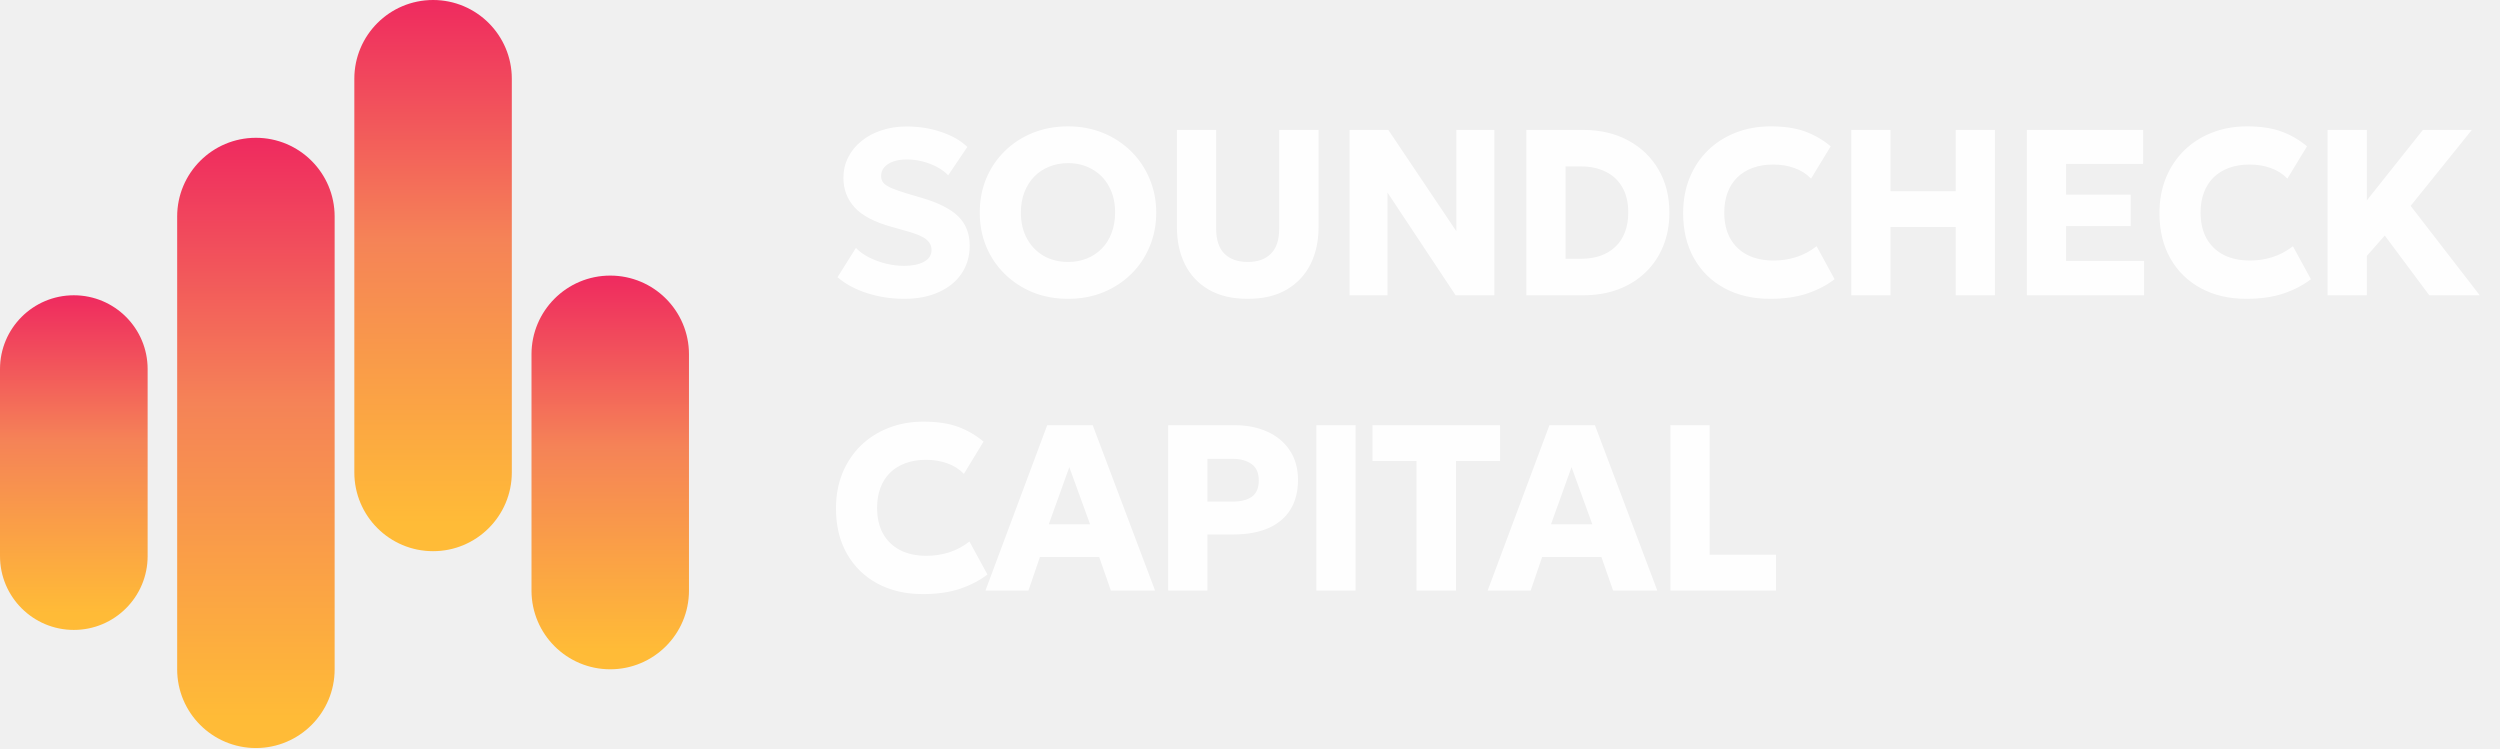
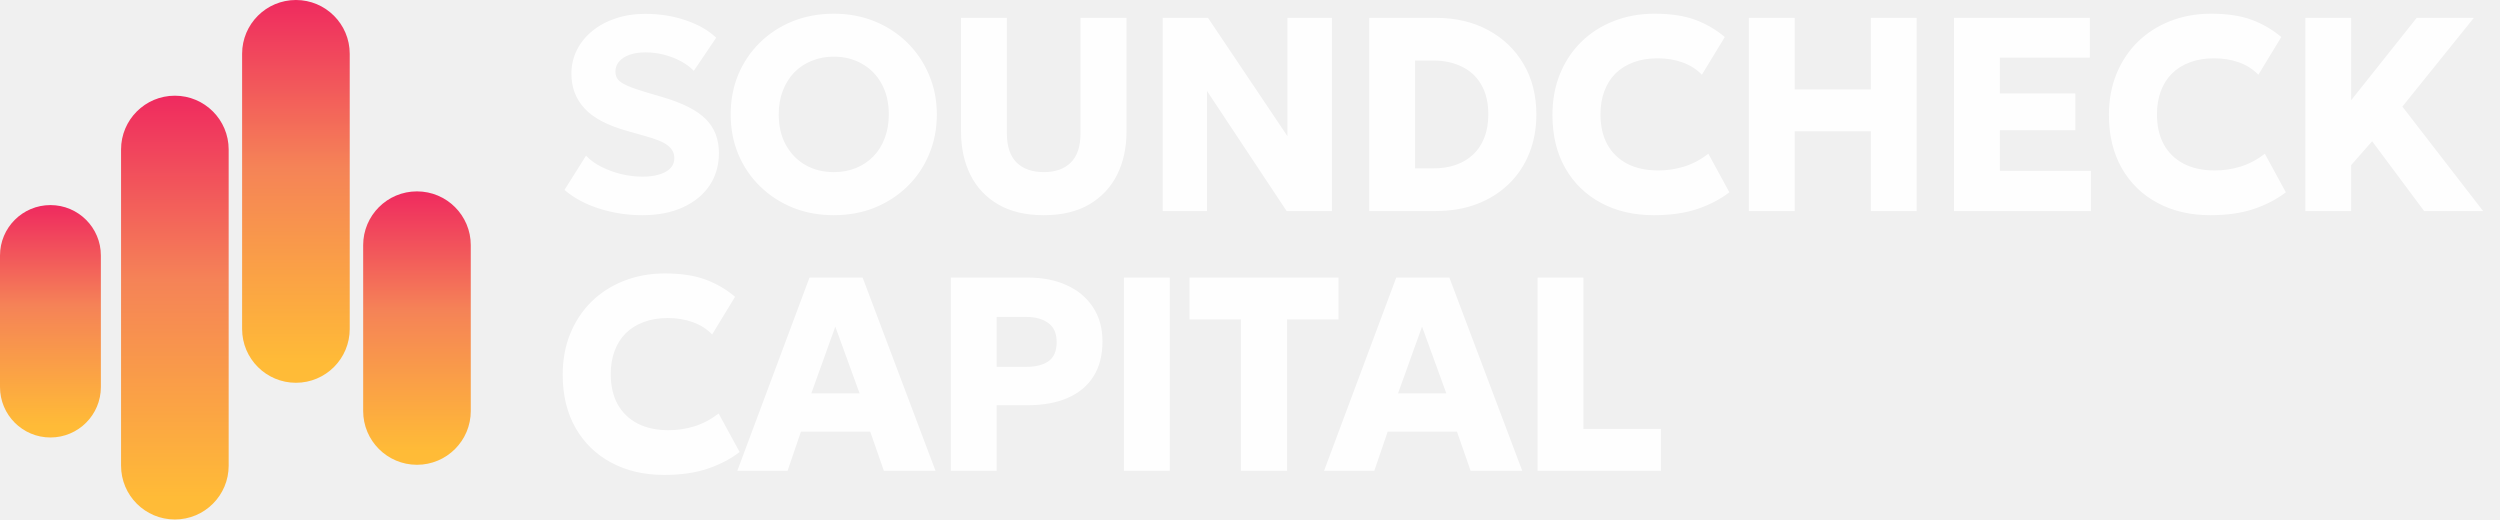
- <svg xmlns="http://www.w3.org/2000/svg" width="127" height="38" viewBox="0 0 127 38" fill="none">
-   <rect x="18" width="8" height="28" rx="4" fill="url(#paint0_linear_1705_10)" />
-   <rect x="27" y="14" width="8" height="20" rx="4" fill="url(#paint1_linear_1705_10)" />
-   <rect x="9" y="7" width="8" height="31" rx="4" fill="url(#paint2_linear_1705_10)" />
-   <rect y="15" width="7.5" height="17" rx="3.75" fill="url(#paint3_linear_1705_10)" />
-   <path d="M45.924 15.18C45.288 15.18 44.67 15.086 44.07 14.898C43.47 14.71 42.962 14.438 42.546 14.082L43.482 12.594C43.658 12.782 43.882 12.944 44.154 13.08C44.426 13.216 44.716 13.322 45.024 13.398C45.336 13.47 45.638 13.506 45.93 13.506C46.342 13.506 46.676 13.438 46.932 13.302C47.192 13.162 47.322 12.96 47.322 12.696C47.322 12.48 47.228 12.298 47.04 12.15C46.856 12.002 46.51 11.86 46.002 11.724L45.282 11.52C44.418 11.28 43.796 10.952 43.416 10.536C43.036 10.12 42.846 9.62 42.846 9.036C42.846 8.66 42.926 8.314 43.086 7.998C43.246 7.678 43.47 7.402 43.758 7.17C44.046 6.934 44.384 6.752 44.772 6.624C45.164 6.492 45.59 6.426 46.05 6.426C46.686 6.426 47.276 6.52 47.82 6.708C48.368 6.892 48.808 7.144 49.14 7.464L48.168 8.904C48.016 8.744 47.828 8.604 47.604 8.484C47.38 8.364 47.136 8.27 46.872 8.202C46.608 8.134 46.342 8.1 46.074 8.1C45.81 8.1 45.58 8.134 45.384 8.202C45.188 8.27 45.034 8.368 44.922 8.496C44.814 8.62 44.76 8.768 44.76 8.94C44.76 9.08 44.8 9.198 44.88 9.294C44.964 9.386 45.102 9.474 45.294 9.558C45.49 9.642 45.754 9.734 46.086 9.834L46.818 10.05C47.678 10.302 48.3 10.618 48.684 10.998C49.068 11.378 49.26 11.872 49.26 12.48C49.26 13.012 49.124 13.482 48.852 13.89C48.58 14.294 48.194 14.61 47.694 14.838C47.198 15.066 46.608 15.18 45.924 15.18ZM54.254 15.18C53.61 15.18 53.014 15.07 52.466 14.85C51.922 14.626 51.448 14.316 51.044 13.92C50.64 13.524 50.326 13.06 50.102 12.528C49.882 11.996 49.772 11.42 49.772 10.8C49.772 10.176 49.882 9.598 50.102 9.066C50.326 8.534 50.64 8.07 51.044 7.674C51.448 7.278 51.922 6.97 52.466 6.75C53.014 6.53 53.61 6.42 54.254 6.42C54.902 6.42 55.498 6.532 56.042 6.756C56.586 6.98 57.06 7.292 57.464 7.692C57.868 8.092 58.18 8.558 58.4 9.09C58.624 9.618 58.736 10.188 58.736 10.8C58.736 11.42 58.624 11.996 58.4 12.528C58.18 13.06 57.868 13.524 57.464 13.92C57.06 14.316 56.586 14.626 56.042 14.85C55.498 15.07 54.902 15.18 54.254 15.18ZM54.254 13.308C54.602 13.308 54.92 13.25 55.208 13.134C55.5 13.018 55.754 12.85 55.97 12.63C56.186 12.41 56.352 12.146 56.468 11.838C56.588 11.526 56.648 11.18 56.648 10.8C56.648 10.288 56.544 9.844 56.336 9.468C56.132 9.092 55.848 8.802 55.484 8.598C55.124 8.39 54.714 8.286 54.254 8.286C53.91 8.286 53.592 8.346 53.3 8.466C53.008 8.582 52.754 8.75 52.538 8.97C52.326 9.19 52.16 9.454 52.04 9.762C51.92 10.07 51.86 10.416 51.86 10.8C51.86 11.308 51.964 11.75 52.172 12.126C52.38 12.502 52.664 12.794 53.024 13.002C53.388 13.206 53.798 13.308 54.254 13.308ZM63.388 15.18C62.6 15.18 61.938 15.024 61.402 14.712C60.87 14.4 60.468 13.972 60.196 13.428C59.924 12.88 59.788 12.252 59.788 11.544V6.6H61.78V11.616C61.78 12.188 61.922 12.614 62.206 12.894C62.49 13.17 62.884 13.308 63.388 13.308C63.888 13.308 64.278 13.17 64.558 12.894C64.842 12.614 64.984 12.188 64.984 11.616V6.6H66.982V11.544C66.982 12.248 66.846 12.874 66.574 13.422C66.302 13.966 65.898 14.396 65.362 14.712C64.83 15.024 64.172 15.18 63.388 15.18ZM68.558 15V6.6H70.526L73.982 11.748V6.6H75.914V15H73.946L70.484 9.78V15H68.558ZM77.538 15V6.6H80.418C81.29 6.6 82.054 6.778 82.71 7.134C83.37 7.49 83.884 7.984 84.252 8.616C84.62 9.244 84.804 9.972 84.804 10.8C84.804 11.424 84.698 11.994 84.486 12.51C84.278 13.022 83.98 13.464 83.592 13.836C83.204 14.208 82.742 14.496 82.206 14.7C81.67 14.9 81.074 15 80.418 15H77.538ZM79.53 13.146H80.316C80.676 13.146 81.002 13.096 81.294 12.996C81.586 12.896 81.838 12.746 82.05 12.546C82.266 12.346 82.43 12.1 82.542 11.808C82.658 11.516 82.716 11.18 82.716 10.8C82.716 10.292 82.616 9.864 82.416 9.516C82.216 9.164 81.934 8.9 81.57 8.724C81.21 8.544 80.792 8.454 80.316 8.454H79.53V13.146ZM89.914 15.18C89.046 15.18 88.28 15.002 87.616 14.646C86.952 14.29 86.434 13.786 86.062 13.134C85.69 12.482 85.504 11.712 85.504 10.824C85.504 10.176 85.612 9.584 85.828 9.048C86.048 8.508 86.356 8.042 86.752 7.65C87.152 7.258 87.622 6.956 88.162 6.744C88.706 6.528 89.3 6.42 89.944 6.42C90.644 6.42 91.232 6.508 91.708 6.684C92.184 6.86 92.614 7.11 92.998 7.434L92.002 9.072C91.77 8.832 91.49 8.654 91.162 8.538C90.834 8.418 90.472 8.358 90.076 8.358C89.684 8.358 89.334 8.416 89.026 8.532C88.722 8.644 88.462 8.806 88.246 9.018C88.034 9.23 87.872 9.486 87.76 9.786C87.648 10.086 87.592 10.422 87.592 10.794C87.592 11.306 87.692 11.744 87.892 12.108C88.096 12.472 88.386 12.752 88.762 12.948C89.138 13.14 89.588 13.236 90.112 13.236C90.488 13.236 90.86 13.18 91.228 13.068C91.6 12.952 91.952 12.766 92.284 12.51L93.196 14.184C92.808 14.484 92.344 14.726 91.804 14.91C91.264 15.09 90.634 15.18 89.914 15.18ZM94.045 15V6.6H96.037V9.714H99.349V6.6H101.341V15H99.349V11.532H96.037V15H94.045ZM102.966 15V6.6H108.87V8.328H104.958V9.888H108.24V11.484H104.958V13.254H108.918V15H102.966ZM114.111 15.18C113.243 15.18 112.477 15.002 111.813 14.646C111.149 14.29 110.631 13.786 110.259 13.134C109.887 12.482 109.701 11.712 109.701 10.824C109.701 10.176 109.809 9.584 110.025 9.048C110.245 8.508 110.553 8.042 110.949 7.65C111.349 7.258 111.819 6.956 112.359 6.744C112.903 6.528 113.497 6.42 114.141 6.42C114.841 6.42 115.429 6.508 115.905 6.684C116.381 6.86 116.811 7.11 117.195 7.434L116.199 9.072C115.967 8.832 115.687 8.654 115.359 8.538C115.031 8.418 114.669 8.358 114.273 8.358C113.881 8.358 113.531 8.416 113.223 8.532C112.919 8.644 112.659 8.806 112.443 9.018C112.231 9.23 112.069 9.486 111.957 9.786C111.845 10.086 111.789 10.422 111.789 10.794C111.789 11.306 111.889 11.744 112.089 12.108C112.293 12.472 112.583 12.752 112.959 12.948C113.335 13.14 113.785 13.236 114.309 13.236C114.685 13.236 115.057 13.18 115.425 13.068C115.797 12.952 116.149 12.766 116.481 12.51L117.393 14.184C117.005 14.484 116.541 14.726 116.001 14.91C115.461 15.09 114.831 15.18 114.111 15.18ZM118.242 15V6.6H120.234V10.182L123.084 6.6H125.568L122.46 10.458L125.97 15H123.408L121.146 11.964L120.234 13.002V15H118.242Z" fill="white" fill-opacity="0.95" />
-   <path d="M46.878 30.18C46.01 30.18 45.244 30.002 44.58 29.646C43.916 29.29 43.398 28.786 43.026 28.134C42.654 27.482 42.468 26.712 42.468 25.824C42.468 25.176 42.576 24.584 42.792 24.048C43.012 23.508 43.32 23.042 43.716 22.65C44.116 22.258 44.586 21.956 45.126 21.744C45.67 21.528 46.264 21.42 46.908 21.42C47.608 21.42 48.196 21.508 48.672 21.684C49.148 21.86 49.578 22.11 49.962 22.434L48.966 24.072C48.734 23.832 48.454 23.654 48.126 23.538C47.798 23.418 47.436 23.358 47.04 23.358C46.648 23.358 46.298 23.416 45.99 23.532C45.686 23.644 45.426 23.806 45.21 24.018C44.998 24.23 44.836 24.486 44.724 24.786C44.612 25.086 44.556 25.422 44.556 25.794C44.556 26.306 44.656 26.744 44.856 27.108C45.06 27.472 45.35 27.752 45.726 27.948C46.102 28.14 46.552 28.236 47.076 28.236C47.452 28.236 47.824 28.18 48.192 28.068C48.564 27.952 48.916 27.766 49.248 27.51L50.16 29.184C49.772 29.484 49.308 29.726 48.768 29.91C48.228 30.09 47.598 30.18 46.878 30.18ZM50.061 30L53.199 21.6H55.509L58.677 30H56.433L55.839 28.296H52.827L52.245 30H50.061ZM53.277 26.634H55.377L54.321 23.73L53.277 26.634ZM59.344 30V21.6H62.71C63.338 21.6 63.894 21.71 64.378 21.93C64.862 22.146 65.242 22.462 65.518 22.878C65.798 23.294 65.938 23.794 65.938 24.378C65.938 24.97 65.81 25.472 65.554 25.884C65.298 26.296 64.926 26.61 64.438 26.826C63.95 27.042 63.358 27.15 62.662 27.15H61.336V30H59.344ZM61.336 25.482H62.614C63.034 25.482 63.36 25.4 63.592 25.236C63.828 25.068 63.946 24.792 63.946 24.408C63.946 24.024 63.824 23.746 63.58 23.574C63.34 23.398 63.022 23.31 62.626 23.31H61.336V25.482ZM66.871 30V21.6H68.863V30H66.871ZM71.96 30V23.418H69.722V21.6H76.202V23.418H73.964V30H71.96ZM75.574 30L78.712 21.6H81.022L84.19 30H81.946L81.352 28.296H78.34L77.758 30H75.574ZM78.79 26.634H80.89L79.834 23.73L78.79 26.634ZM84.857 30V21.6H86.849V28.182H90.221V30H84.857Z" fill="white" fill-opacity="0.95" />
+ <svg xmlns="http://www.w3.org/2000/svg" width="154" height="32" viewBox="0 0 154 32" fill="none">
+   <rect x="14.914" width="6.629" height="23.579" rx="3.314" fill="url(#paint0_linear_1705_10)" />
+   <rect x="22.371" y="11.789" width="6.629" height="16.842" rx="3.314" fill="url(#paint1_linear_1705_10)" />
+   <rect x="7.457" y="5.895" width="6.629" height="26.105" rx="3.314" fill="url(#paint2_linear_1705_10)" />
+   <rect y="12.633" width="6.214" height="14.316" rx="3.107" fill="url(#paint3_linear_1705_10)" />
+   <path d="M39.559 13.255C38.658 13.255 37.782 13.122 36.932 12.855C36.083 12.589 35.363 12.204 34.773 11.7L36.099 9.591C36.349 9.858 36.666 10.087 37.051 10.28C37.437 10.473 37.848 10.623 38.284 10.73C38.726 10.832 39.154 10.883 39.568 10.883C40.151 10.883 40.624 10.787 40.987 10.595C41.355 10.396 41.539 10.11 41.539 9.736C41.539 9.43 41.406 9.172 41.14 8.963C40.879 8.753 40.389 8.552 39.669 8.359L38.65 8.07C37.425 7.73 36.544 7.265 36.006 6.676C35.468 6.087 35.199 5.378 35.199 4.551C35.199 4.018 35.312 3.528 35.538 3.08C35.765 2.627 36.083 2.236 36.49 1.907C36.898 1.573 37.377 1.315 37.927 1.134C38.482 0.947 39.086 0.854 39.737 0.854C40.639 0.854 41.474 0.987 42.245 1.253C43.021 1.514 43.645 1.871 44.115 2.324L42.738 4.364C42.523 4.137 42.256 3.939 41.939 3.769C41.622 3.599 41.276 3.466 40.902 3.369C40.528 3.273 40.151 3.225 39.772 3.225C39.398 3.225 39.072 3.273 38.794 3.369C38.516 3.466 38.298 3.605 38.139 3.786C37.986 3.962 37.91 4.171 37.91 4.415C37.91 4.613 37.967 4.78 38.08 4.917C38.199 5.047 38.395 5.171 38.666 5.29C38.944 5.41 39.318 5.54 39.788 5.681L40.825 5.987C42.044 6.345 42.925 6.792 43.469 7.33C44.013 7.869 44.285 8.569 44.285 9.43C44.285 10.184 44.092 10.85 43.707 11.428C43.322 12 42.775 12.447 42.066 12.771C41.364 13.094 40.528 13.255 39.559 13.255ZM51.36 13.255C50.448 13.255 49.603 13.099 48.827 12.787C48.056 12.47 47.385 12.031 46.812 11.47C46.24 10.909 45.795 10.252 45.478 9.498C45.166 8.744 45.01 7.928 45.01 7.05C45.01 6.166 45.166 5.347 45.478 4.593C45.795 3.84 46.24 3.183 46.812 2.622C47.385 2.061 48.056 1.624 48.827 1.312C49.603 1.001 50.448 0.845 51.36 0.845C52.278 0.845 53.122 1.004 53.893 1.321C54.664 1.638 55.335 2.08 55.907 2.647C56.48 3.214 56.922 3.874 57.233 4.628C57.551 5.375 57.709 6.183 57.709 7.05C57.709 7.928 57.551 8.744 57.233 9.498C56.922 10.252 56.48 10.909 55.907 11.47C55.335 12.031 54.664 12.47 53.893 12.787C53.122 13.099 52.278 13.255 51.36 13.255ZM51.36 10.603C51.853 10.603 52.303 10.521 52.711 10.357C53.125 10.192 53.485 9.954 53.791 9.643C54.097 9.331 54.332 8.957 54.496 8.521C54.666 8.079 54.751 7.588 54.751 7.05C54.751 6.325 54.604 5.696 54.309 5.163C54.02 4.63 53.618 4.22 53.102 3.93C52.592 3.636 52.012 3.489 51.36 3.489C50.873 3.489 50.422 3.574 50.008 3.744C49.595 3.908 49.235 4.146 48.929 4.457C48.629 4.769 48.393 5.143 48.223 5.58C48.053 6.016 47.968 6.506 47.968 7.05C47.968 7.77 48.116 8.396 48.41 8.928C48.705 9.461 49.107 9.875 49.617 10.169C50.133 10.459 50.714 10.603 51.36 10.603ZM64.3 13.255C63.184 13.255 62.246 13.034 61.487 12.592C60.733 12.15 60.164 11.544 59.778 10.773C59.393 9.997 59.2 9.107 59.2 8.104V1.1H62.022V8.206C62.022 9.016 62.223 9.62 62.626 10.017C63.028 10.408 63.586 10.603 64.3 10.603C65.009 10.603 65.561 10.408 65.958 10.017C66.36 9.62 66.561 9.016 66.561 8.206V1.1H69.392V8.104C69.392 9.101 69.199 9.988 68.814 10.764C68.428 11.535 67.856 12.144 67.097 12.592C66.343 13.034 65.411 13.255 64.3 13.255ZM71.624 13V1.1H74.412L79.308 8.393V1.1H82.046V13H79.257L74.353 5.605V13H71.624ZM84.346 13V1.1H88.426C89.661 1.1 90.744 1.352 91.673 1.857C92.608 2.361 93.336 3.061 93.857 3.956C94.379 4.846 94.639 5.877 94.639 7.05C94.639 7.934 94.489 8.742 94.189 9.473C93.894 10.198 93.472 10.824 92.922 11.351C92.373 11.878 91.718 12.286 90.959 12.575C90.2 12.858 89.355 13 88.426 13H84.346ZM87.168 10.373H88.281C88.791 10.373 89.253 10.303 89.667 10.161C90.081 10.019 90.438 9.807 90.738 9.524C91.044 9.24 91.276 8.892 91.435 8.478C91.599 8.064 91.681 7.588 91.681 7.05C91.681 6.33 91.54 5.724 91.256 5.231C90.973 4.732 90.574 4.358 90.058 4.109C89.548 3.854 88.956 3.727 88.281 3.727H87.168V10.373ZM101.878 13.255C100.648 13.255 99.563 13.003 98.623 12.498C97.682 11.994 96.948 11.28 96.421 10.357C95.894 9.433 95.631 8.342 95.631 7.084C95.631 6.166 95.784 5.327 96.09 4.568C96.401 3.803 96.838 3.143 97.399 2.587C97.965 2.032 98.631 1.604 99.396 1.304C100.167 0.998 101.008 0.845 101.921 0.845C102.912 0.845 103.745 0.97 104.42 1.219C105.094 1.468 105.703 1.823 106.247 2.281L104.836 4.602C104.507 4.262 104.111 4.01 103.646 3.845C103.181 3.675 102.669 3.591 102.108 3.591C101.552 3.591 101.056 3.673 100.62 3.837C100.189 3.996 99.821 4.225 99.515 4.526C99.215 4.826 98.985 5.189 98.827 5.614C98.668 6.038 98.589 6.514 98.589 7.042C98.589 7.767 98.73 8.387 99.014 8.903C99.303 9.419 99.713 9.815 100.246 10.093C100.779 10.365 101.416 10.501 102.159 10.501C102.691 10.501 103.218 10.422 103.74 10.263C104.267 10.099 104.765 9.835 105.236 9.473L106.528 11.844C105.978 12.269 105.321 12.612 104.556 12.873C103.791 13.127 102.898 13.255 101.878 13.255ZM107.73 13V1.1H110.552V5.511H115.244V1.1H118.066V13H115.244V8.087H110.552V13H107.73ZM120.369 13V1.1H128.733V3.548H123.191V5.758H127.84V8.019H123.191V10.527H128.801V13H120.369ZM136.158 13.255C134.928 13.255 133.843 13.003 132.902 12.498C131.961 11.994 131.228 11.28 130.701 10.357C130.174 9.433 129.91 8.342 129.91 7.084C129.91 6.166 130.063 5.327 130.369 4.568C130.681 3.803 131.117 3.143 131.678 2.587C132.245 2.032 132.911 1.604 133.676 1.304C134.446 0.998 135.288 0.845 136.2 0.845C137.192 0.845 138.025 0.97 138.699 1.219C139.373 1.468 139.983 1.823 140.527 2.281L139.116 4.602C138.787 4.262 138.39 4.01 137.926 3.845C137.461 3.675 136.948 3.591 136.387 3.591C135.832 3.591 135.336 3.673 134.9 3.837C134.469 3.996 134.101 4.225 133.795 4.526C133.494 4.826 133.265 5.189 133.106 5.614C132.947 6.038 132.868 6.514 132.868 7.042C132.868 7.767 133.01 8.387 133.293 8.903C133.582 9.419 133.993 9.815 134.526 10.093C135.058 10.365 135.696 10.501 136.438 10.501C136.971 10.501 137.498 10.422 138.019 10.263C138.546 10.099 139.045 9.835 139.515 9.473L140.807 11.844C140.257 12.269 139.6 12.612 138.835 12.873C138.07 13.127 137.178 13.255 136.158 13.255ZM142.01 13V1.1H144.832V6.175L148.869 1.1H152.388L147.985 6.566L152.958 13H149.328L146.124 8.699L144.832 10.169V13H142.01Z" fill="white" fill-opacity="0.95" />
+   <path d="M40.91 29.255C39.681 29.255 38.596 29.003 37.655 28.498C36.714 27.994 35.98 27.28 35.453 26.357C34.926 25.433 34.663 24.342 34.663 23.084C34.663 22.166 34.816 21.327 35.122 20.568C35.434 19.803 35.87 19.143 36.431 18.587C36.998 18.032 37.663 17.604 38.428 17.304C39.199 16.998 40.041 16.845 40.953 16.845C41.945 16.845 42.778 16.97 43.452 17.219C44.126 17.468 44.736 17.823 45.279 18.282L43.868 20.602C43.54 20.262 43.143 20.01 42.678 19.846C42.214 19.675 41.701 19.59 41.14 19.59C40.585 19.59 40.089 19.673 39.653 19.837C39.222 19.996 38.853 20.225 38.547 20.526C38.247 20.826 38.018 21.189 37.859 21.613C37.7 22.038 37.621 22.515 37.621 23.041C37.621 23.767 37.763 24.387 38.046 24.903C38.335 25.419 38.746 25.815 39.279 26.093C39.811 26.365 40.449 26.501 41.191 26.501C41.724 26.501 42.251 26.422 42.772 26.263C43.299 26.099 43.798 25.835 44.268 25.473L45.56 27.844C45.01 28.269 44.353 28.612 43.588 28.872C42.823 29.128 41.931 29.255 40.91 29.255ZM45.42 29L49.865 17.1H53.138L57.626 29H54.447L53.605 26.586H49.338L48.514 29H45.42ZM49.976 24.232H52.951L51.455 20.117L49.976 24.232ZM58.571 29V17.1H63.34C64.229 17.1 65.017 17.256 65.703 17.567C66.388 17.873 66.927 18.321 67.317 18.91C67.714 19.5 67.912 20.208 67.912 21.035C67.912 21.874 67.731 22.585 67.368 23.169C67.006 23.753 66.479 24.198 65.787 24.503C65.096 24.809 64.257 24.962 63.272 24.962H61.393V29H58.571ZM61.393 22.599H63.203C63.798 22.599 64.26 22.483 64.589 22.251C64.923 22.013 65.091 21.622 65.091 21.078C65.091 20.534 64.918 20.14 64.572 19.896C64.232 19.647 63.782 19.523 63.221 19.523H61.393V22.599ZM69.234 29V17.1H72.056V29H69.234ZM76.443 29V19.675H73.272V17.1H82.452V19.675H79.282V29H76.443ZM81.563 29L86.009 17.1H89.281L93.769 29H90.59L89.749 26.586H85.482L84.657 29H81.563ZM86.119 24.232H89.094L87.598 20.117L86.119 24.232ZM94.715 29V17.1H97.537V26.424H102.314V29H94.715Z" fill="white" fill-opacity="0.95" />
  <defs>
-     <linearGradient id="paint0_linear_1705_10" x1="22" y1="0" x2="22" y2="28" gradientUnits="userSpaceOnUse">
+     <linearGradient id="paint0_linear_1705_10" x1="18.228" y1="0" x2="18.228" y2="23.579" gradientUnits="userSpaceOnUse">
      <stop stop-color="#EF2A5F" />
      <stop offset="0.435" stop-color="#F58357" />
      <stop offset="0.95" stop-color="#FFBB37" />
    </linearGradient>
-     <linearGradient id="paint1_linear_1705_10" x1="31" y1="14" x2="31" y2="34" gradientUnits="userSpaceOnUse">
+     <linearGradient id="paint1_linear_1705_10" x1="25.685" y1="11.789" x2="25.685" y2="28.631" gradientUnits="userSpaceOnUse">
      <stop stop-color="#EF2A5F" />
      <stop offset="0.435" stop-color="#F58357" />
      <stop offset="0.95" stop-color="#FFBB37" />
    </linearGradient>
-     <linearGradient id="paint2_linear_1705_10" x1="13" y1="7" x2="13" y2="38" gradientUnits="userSpaceOnUse">
+     <linearGradient id="paint2_linear_1705_10" x1="10.771" y1="5.895" x2="10.771" y2="32" gradientUnits="userSpaceOnUse">
      <stop stop-color="#EF2A5F" />
      <stop offset="0.435" stop-color="#F58357" />
      <stop offset="0.95" stop-color="#FFBB37" />
    </linearGradient>
-     <linearGradient id="paint3_linear_1705_10" x1="3.75" y1="15" x2="3.75" y2="32" gradientUnits="userSpaceOnUse">
+     <linearGradient id="paint3_linear_1705_10" x1="3.107" y1="12.633" x2="3.107" y2="26.949" gradientUnits="userSpaceOnUse">
      <stop stop-color="#EF2A5F" />
      <stop offset="0.435" stop-color="#F58357" />
      <stop offset="0.95" stop-color="#FFBB37" />
    </linearGradient>
  </defs>
</svg>
